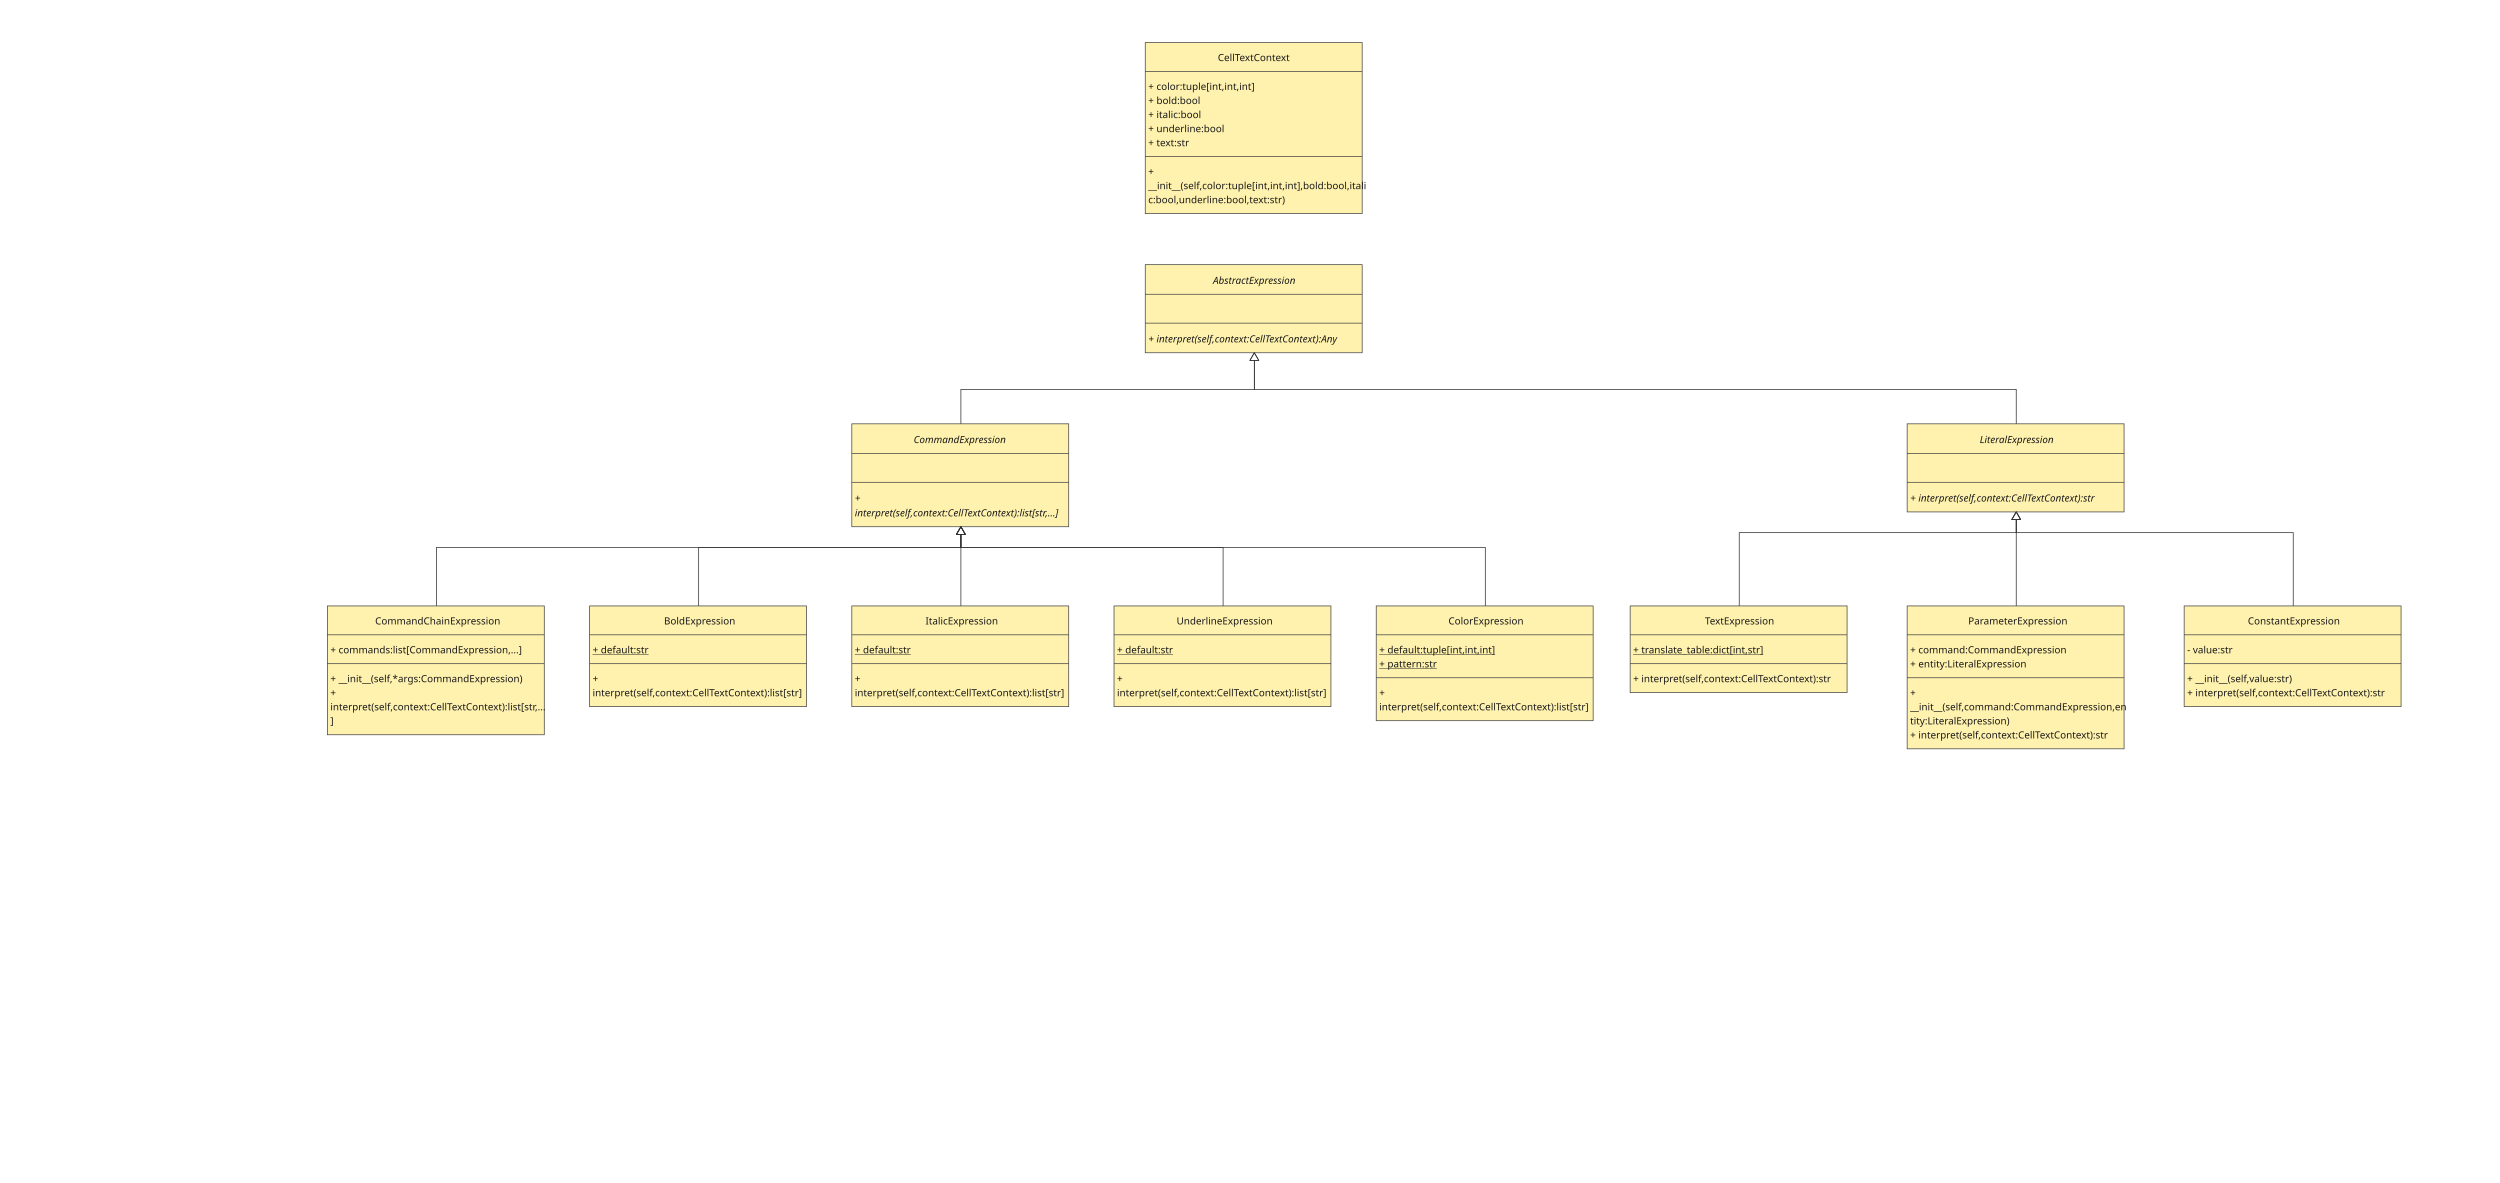
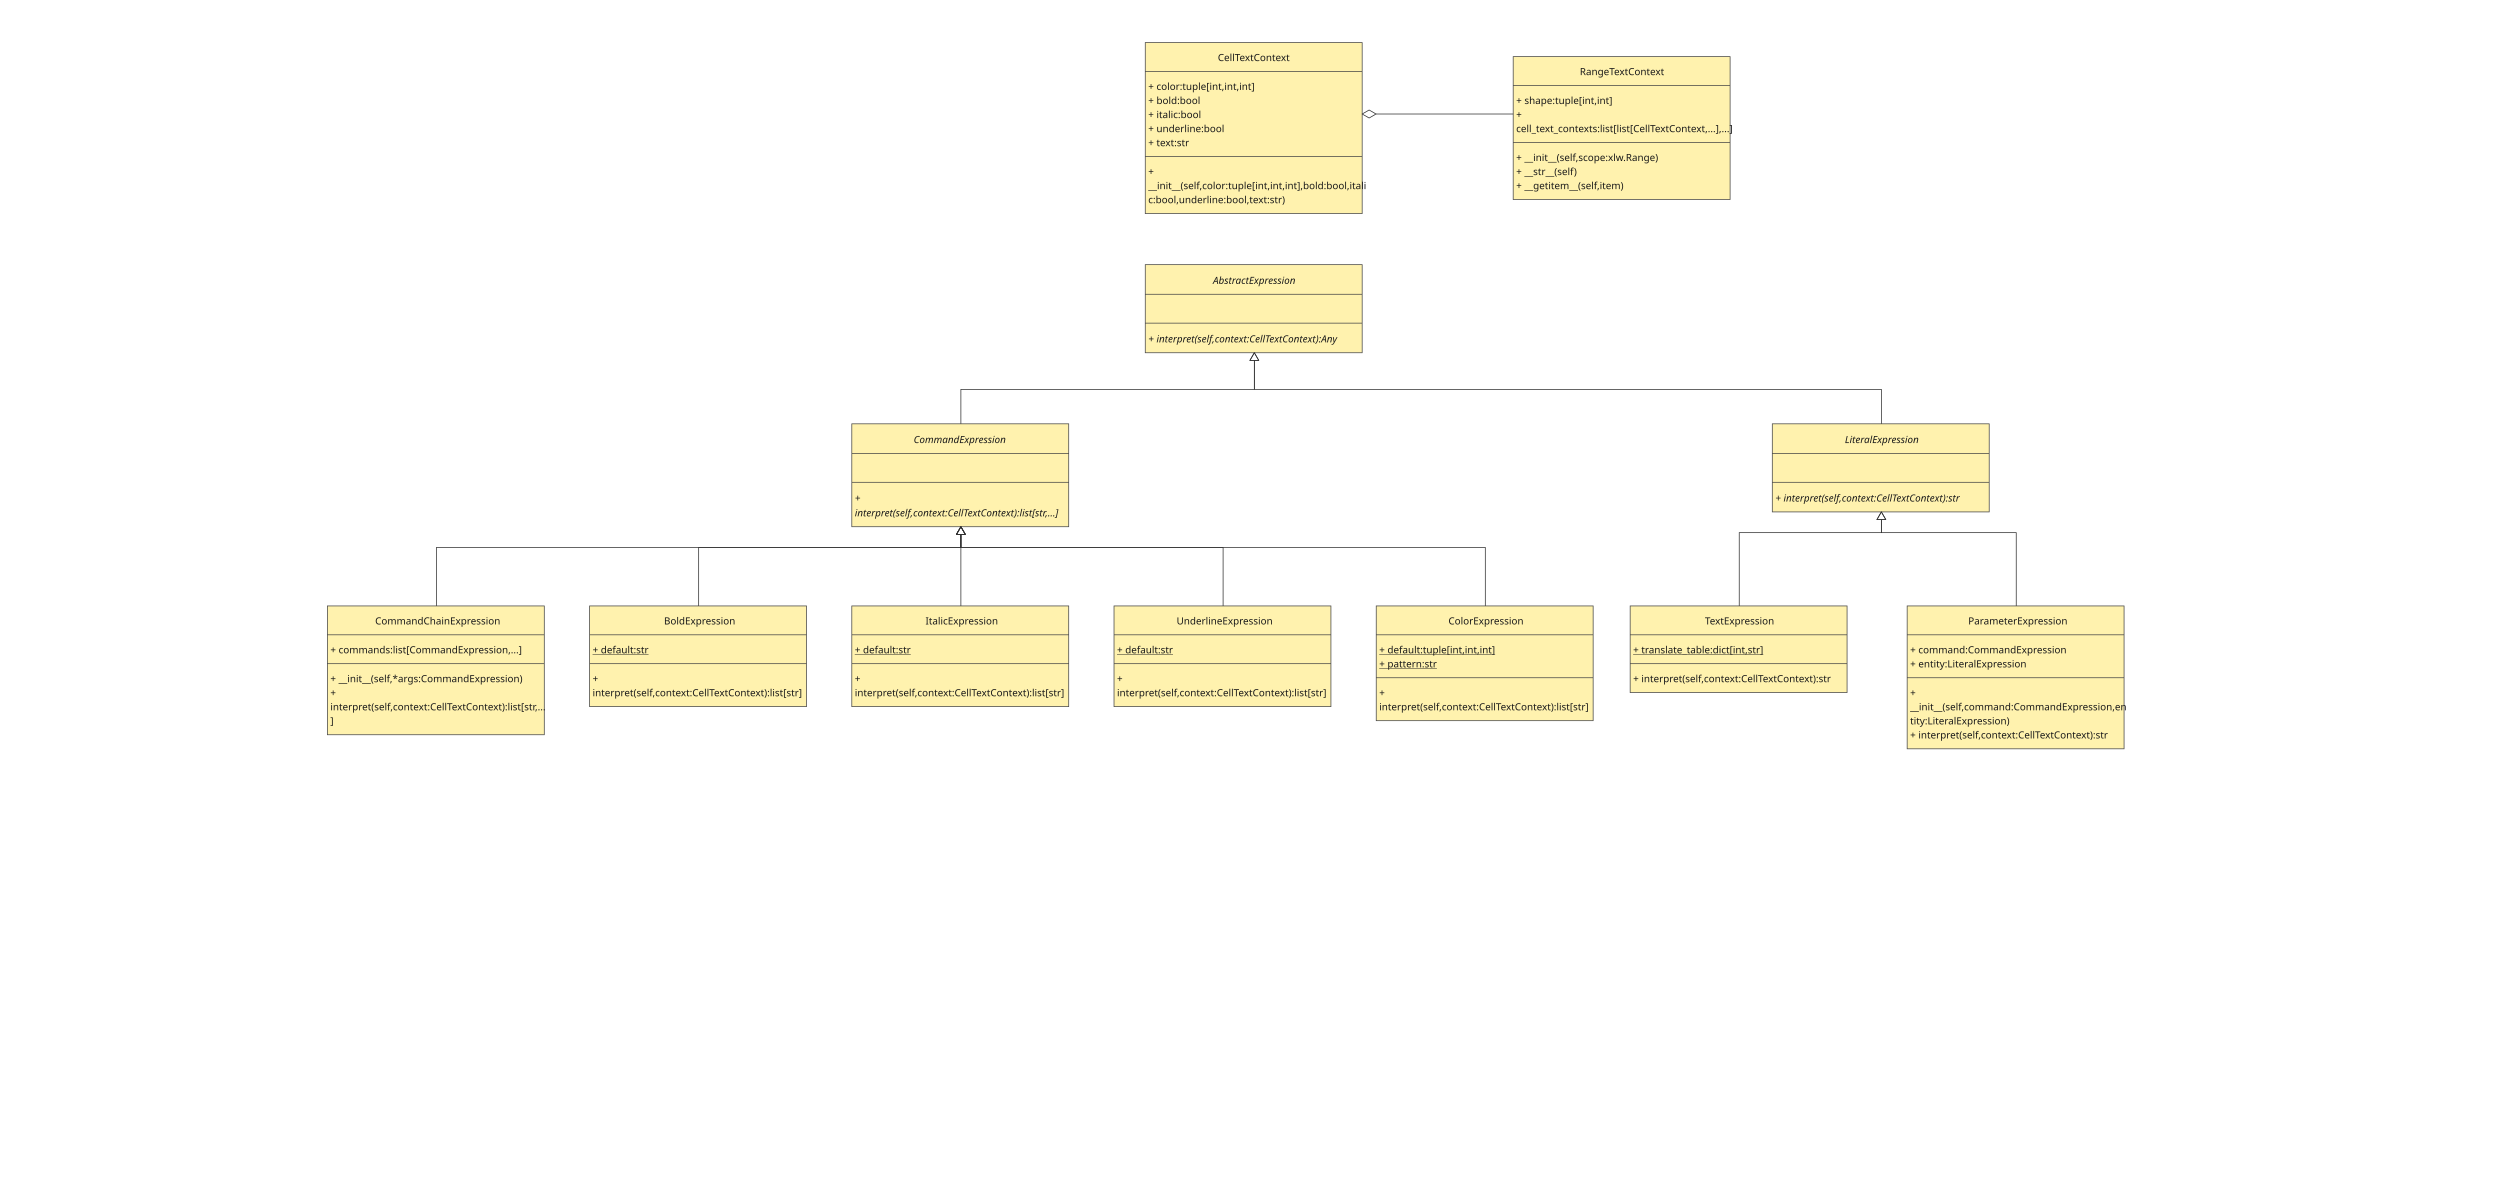
<svg xmlns="http://www.w3.org/2000/svg" height="1597" width="3377" viewBox="0 0 3377 1597">
  <defs />
  <g transform="translate(5.5,5.5)" id="page1">
    <rect height="1587" fill="none" width="3368" y="0" x="0" />
    <g transform="translate(1541.52,52)" id="shape1">
      <path fill="#fff2ae" d="M.0,.0L293.0,.0L293.0,231.0L.0,231.0L.0,.0zM.0,39.0L293.0,39.0L.0,39.0zM.0,154.0L293.0,154.0L.0,154.0z" fill-rule="nonzero" />
      <path fill="none" stroke-width="1" d="M.0,.0L293.0,.0L293.0,231.0L.0,231.0L.0,.0zM.0,39.0L293.0,39.0L.0,39.0zM.0,154.0L293.0,154.0L.0,154.0z" stroke="#454545" />
      <text style="fill:#191919;font-family:微软雅黑;font-size:10.00pt" xml:space="preserve">
        <tspan y="25.0" x="98.0">CellTextContext</tspan>
      </text>
      <text style="fill:#191919;font-family:微软雅黑;font-size:10.00pt" xml:space="preserve">
        <tspan y="64.0" x="4.0">+ color:tuple[int,int,int]</tspan>
        <tspan y="83.0" x="4.0">+ bold:bool</tspan>
        <tspan y="102.0" x="4.0">+ italic:bool</tspan>
        <tspan y="121.0" x="4.0">+ underline:bool</tspan>
        <tspan y="140.0" x="4.0">+ text:str</tspan>
      </text>
      <text style="fill:#191919;font-family:微软雅黑;font-size:10.00pt" xml:space="preserve">
        <tspan y="179.0" x="4.0">+ </tspan>
        <tspan y="198.0" x="4.0">__init__(self,color:tuple[int,int,int],bold:bool,itali</tspan>
        <tspan y="217.0" x="4.0">c:bool,underline:bool,text:str)</tspan>
      </text>
    </g>
    <g transform="translate(1541.52,352)" id="shape2">
      <path fill="#fff2ae" d="M.0,.0L293.0,.0L293.0,119.0L.0,119.0L.0,.0zM.0,40.0L293.0,40.0L.0,40.0zM.0,79.0L293.0,79.0L.0,79.0z" fill-rule="nonzero" />
      <path fill="none" stroke-width="1" d="M.0,.0L293.0,.0L293.0,119.0L.0,119.0L.0,.0zM.0,40.0L293.0,40.0L.0,40.0zM.0,79.0L293.0,79.0L.0,79.0z" stroke="#454545" />
      <text style="fill:#191919;font-family:Microsoft YaHei;font-size:10.00pt;font-style:italic" xml:space="preserve">
        <tspan y="26.0" x="91.5">AbstractExpression</tspan>
      </text>
      <text style="fill:#191919;font-family:Microsoft YaHei;font-size:10.00pt;font-style:italic" xml:space="preserve">
        <tspan y="105.0" x="4.0">+ interpret(self,context:CellTextContext):Any</tspan>
      </text>
    </g>
-     <g transform="translate(2570.69,567)" id="shape3">
+     <g transform="translate(2388.52,567)" id="shape3">
      <path fill="#fff2ae" d="M.0,.0L293.0,.0L293.0,119.0L.0,119.0L.0,.0zM.0,40.0L293.0,40.0L.0,40.0zM.0,79.0L293.0,79.0L.0,79.0z" fill-rule="nonzero" />
      <path fill="none" stroke-width="1" d="M.0,.0L293.0,.0L293.0,119.0L.0,119.0L.0,.0zM.0,40.0L293.0,40.0L.0,40.0zM.0,79.0L293.0,79.0L.0,79.0z" stroke="#454545" />
      <text style="fill:#191919;font-family:Microsoft YaHei;font-size:10.00pt;font-style:italic" xml:space="preserve">
        <tspan y="26.0" x="98.0">LiteralExpression</tspan>
      </text>
      <text style="fill:#191919;font-family:Microsoft YaHei;font-size:10.00pt;font-style:italic" xml:space="preserve">
        <tspan y="105.0" x="4.0">+ interpret(self,context:CellTextContext):str</tspan>
      </text>
    </g>
-     <g transform="translate(2718.03,567)" id="shape4">
-       <path fill="none" stroke-width="1" d="M.0,.0L.0,-46.5L-1029.2,-46.5L-1029.2,-85.6" stroke="#303030" />
-       <path stroke-linejoin="round" fill="none" stroke-width="1" d="M-1029.2,-96.0L-1035.2,-85.6L-1023.2,-85.6L-1029.2,-96.0" stroke-linecap="round" stroke="#303030" />
+     <g transform="translate(2535.857,567)" id="shape4">
+       <path fill="none" stroke-width="1" d="M.0,.0L.0,-46.5L-847.0,-46.5L-847.0,-85.6" stroke="#303030" />
+       <path stroke-linejoin="round" fill="none" stroke-width="1" d="M-847.0,-96.0L-853.0,-85.6L-841.0,-85.6L-847.0,-96.0" stroke-linecap="round" stroke="#303030" />
    </g>
    <g transform="translate(1145.12,567)" id="shape5">
      <path fill="#fff2ae" d="M.0,.0L293.0,.0L293.0,139.0L.0,139.0L.0,.0zM.0,40.0L293.0,40.0L.0,40.0zM.0,79.0L293.0,79.0L.0,79.0z" fill-rule="nonzero" />
      <path fill="none" stroke-width="1" d="M.0,.0L293.0,.0L293.0,139.0L.0,139.0L.0,.0zM.0,40.0L293.0,40.0L.0,40.0zM.0,79.0L293.0,79.0L.0,79.0z" stroke="#454545" />
      <text style="fill:#191919;font-family:Microsoft YaHei;font-size:10.00pt;font-style:italic" xml:space="preserve">
        <tspan y="26.0" x="83.5">CommandExpression</tspan>
      </text>
      <text style="fill:#191919;font-family:Microsoft YaHei;font-size:10.00pt;font-style:italic" xml:space="preserve">
        <tspan y="105.0" x="4.0">+ </tspan>
        <tspan y="125.0" x="4.0">interpret(self,context:CellTextContext):list[str,...]</tspan>
      </text>
    </g>
    <g transform="translate(1292.46,567)" id="shape6">
      <path fill="none" stroke-width="1" d="M.0,.0L.0,-46.5L396.4,-46.5L396.4,-85.6" stroke="#303030" />
      <path stroke-linejoin="round" fill="none" stroke-width="1" d="M396.4,-96.0L390.4,-85.6L402.4,-85.6L396.4,-96.0" stroke-linecap="round" stroke="#303030" />
    </g>
    <g transform="translate(790.92,813)" id="shape7">
      <path fill="#fff2ae" d="M.0,.0L293.0,.0L293.0,136.0L.0,136.0L.0,.0zM.0,39.0L293.0,39.0L.0,39.0zM.0,78.0L293.0,78.0L.0,78.0z" fill-rule="nonzero" />
      <path fill="none" stroke-width="1" d="M.0,.0L293.0,.0L293.0,136.0L.0,136.0L.0,.0zM.0,39.0L293.0,39.0L.0,39.0zM.0,78.0L293.0,78.0L.0,78.0z" stroke="#454545" />
      <text style="fill:#191919;font-family:微软雅黑;font-size:10.00pt" xml:space="preserve">
        <tspan y="25.0" x="100.5">BoldExpression</tspan>
      </text>
      <text style="fill:#191919;font-family:微软雅黑;font-size:10.00pt" xml:space="preserve">
        <tspan y="64.0" style="text-decoration:underline" x="4.0">+ default:str</tspan>
      </text>
      <text style="fill:#191919;font-family:微软雅黑;font-size:10.00pt" xml:space="preserve">
        <tspan y="103.0" x="4.0">+ </tspan>
        <tspan y="122.0" x="4.0">interpret(self,context:CellTextContext):list[str]</tspan>
      </text>
    </g>
    <g transform="translate(1145.12,813)" id="shape8">
      <path fill="#fff2ae" d="M.0,.0L293.0,.0L293.0,136.0L.0,136.0L.0,.0zM.0,39.0L293.0,39.0L.0,39.0zM.0,78.0L293.0,78.0L.0,78.0z" fill-rule="nonzero" />
      <path fill="none" stroke-width="1" d="M.0,.0L293.0,.0L293.0,136.0L.0,136.0L.0,.0zM.0,39.0L293.0,39.0L.0,39.0zM.0,78.0L293.0,78.0L.0,78.0z" stroke="#454545" />
      <text style="fill:#191919;font-family:微软雅黑;font-size:10.00pt" xml:space="preserve">
        <tspan y="25.0" x="99.5">ItalicExpression</tspan>
      </text>
      <text style="fill:#191919;font-family:微软雅黑;font-size:10.00pt" xml:space="preserve">
        <tspan y="64.0" style="text-decoration:underline" x="4.0">+ default:str</tspan>
      </text>
      <text style="fill:#191919;font-family:微软雅黑;font-size:10.00pt" xml:space="preserve">
        <tspan y="103.0" x="4.0">+ </tspan>
        <tspan y="122.0" x="4.0">interpret(self,context:CellTextContext):list[str]</tspan>
      </text>
    </g>
    <g transform="translate(1499.32,813)" id="shape9">
      <path fill="#fff2ae" d="M.0,.0L293.0,.0L293.0,136.0L.0,136.0L.0,.0zM.0,39.0L293.0,39.0L.0,39.0zM.0,78.0L293.0,78.0L.0,78.0z" fill-rule="nonzero" />
      <path fill="none" stroke-width="1" d="M.0,.0L293.0,.0L293.0,136.0L.0,136.0L.0,.0zM.0,39.0L293.0,39.0L.0,39.0zM.0,78.0L293.0,78.0L.0,78.0z" stroke="#454545" />
      <text style="fill:#191919;font-family:微软雅黑;font-size:10.00pt" xml:space="preserve">
        <tspan y="25.0" x="84.5">UnderlineExpression</tspan>
      </text>
      <text style="fill:#191919;font-family:微软雅黑;font-size:10.00pt" xml:space="preserve">
        <tspan y="64.0" style="text-decoration:underline" x="4.0">+ default:str</tspan>
      </text>
      <text style="fill:#191919;font-family:微软雅黑;font-size:10.00pt" xml:space="preserve">
        <tspan y="103.0" x="4.0">+ </tspan>
        <tspan y="122.0" x="4.0">interpret(self,context:CellTextContext):list[str]</tspan>
      </text>
    </g>
    <g transform="translate(1853.52,813)" id="shape10">
      <path fill="#fff2ae" d="M.0,.0L293.0,.0L293.0,155.0L.0,155.0L.0,.0zM.0,39.0L293.0,39.0L.0,39.0zM.0,97.0L293.0,97.0L.0,97.0z" fill-rule="nonzero" />
      <path fill="none" stroke-width="1" d="M.0,.0L293.0,.0L293.0,155.0L.0,155.0L.0,.0zM.0,39.0L293.0,39.0L.0,39.0zM.0,97.0L293.0,97.0L.0,97.0z" stroke="#454545" />
      <text style="fill:#191919;font-family:微软雅黑;font-size:10.00pt" xml:space="preserve">
        <tspan y="25.0" x="97.5">ColorExpression</tspan>
      </text>
      <text style="fill:#191919;font-family:微软雅黑;font-size:10.00pt" xml:space="preserve">
        <tspan y="64.0" style="text-decoration:underline" x="4.0">+ default:tuple[int,int,int]</tspan>
        <tspan y="83.0" style="text-decoration:underline" x="4.0">+ pattern:str</tspan>
      </text>
      <text style="fill:#191919;font-family:微软雅黑;font-size:10.00pt" xml:space="preserve">
        <tspan y="122.0" x="4.0">+ </tspan>
        <tspan y="141.0" x="4.0">interpret(self,context:CellTextContext):list[str]</tspan>
      </text>
    </g>
    <g transform="translate(2000.86,813)" id="shape11">
      <path fill="none" stroke-width="1" d="M.0,.0L.0,-79.0L-708.4,-79.0L-708.4,-96.6" stroke="#303030" />
      <path stroke-linejoin="round" fill="none" stroke-width="1" d="M-708.4,-107.0L-714.4,-96.6L-702.4,-96.6L-708.4,-107.0" stroke-linecap="round" stroke="#303030" />
    </g>
    <g transform="translate(2196.52,813)" id="shape12">
      <path fill="#fff2ae" d="M.0,.0L293.0,.0L293.0,117.0L.0,117.0L.0,.0zM.0,39.0L293.0,39.0L.0,39.0zM.0,78.0L293.0,78.0L.0,78.0z" fill-rule="nonzero" />
      <path fill="none" stroke-width="1" d="M.0,.0L293.0,.0L293.0,117.0L.0,117.0L.0,.0zM.0,39.0L293.0,39.0L.0,39.0zM.0,78.0L293.0,78.0L.0,78.0z" stroke="#454545" />
      <text style="fill:#191919;font-family:微软雅黑;font-size:10.00pt" xml:space="preserve">
        <tspan y="25.0" x="101.0">TextExpression</tspan>
      </text>
      <text style="fill:#191919;font-family:微软雅黑;font-size:10.00pt" xml:space="preserve">
        <tspan y="64.0" style="text-decoration:underline" x="4.0">+ translate_table:dict[int,str]</tspan>
      </text>
      <text style="fill:#191919;font-family:微软雅黑;font-size:10.00pt" xml:space="preserve">
        <tspan y="103.0" x="4.0">+ interpret(self,context:CellTextContext):str</tspan>
      </text>
    </g>
-     <g transform="translate(2343.86,813)" id="shape13">
-       <path fill="none" stroke-width="1" d="M.0,.0L.0,-99.0L374.2,-99.0L374.2,-116.6" stroke="#303030" />
-       <path stroke-linejoin="round" fill="none" stroke-width="1" d="M374.2,-127.0L368.2,-116.6L380.2,-116.6L374.2,-127.0" stroke-linecap="round" stroke="#303030" />
+     <g transform="translate(2343.857,813)" id="shape13">
+       <path fill="none" stroke-width="1" d="M.0,.0L.0,-99.0L192.0,-99.0L192.0,-116.6" stroke="#303030" />
+       <path stroke-linejoin="round" fill="none" stroke-width="1" d="M192.0,-127.0L186.0,-116.6L198.0,-116.6L192.0,-127.0" stroke-linecap="round" stroke="#303030" />
    </g>
    <g transform="translate(436.72,813)" id="shape14">
      <path fill="#fff2ae" d="M.0,.0L293.0,.0L293.0,174.0L.0,174.0L.0,.0zM.0,39.0L293.0,39.0L.0,39.0zM.0,78.0L293.0,78.0L.0,78.0z" fill-rule="nonzero" />
      <path fill="none" stroke-width="1" d="M.0,.0L293.0,.0L293.0,174.0L.0,174.0L.0,.0zM.0,39.0L293.0,39.0L.0,39.0zM.0,78.0L293.0,78.0L.0,78.0z" stroke="#454545" />
      <text style="fill:#191919;font-family:微软雅黑;font-size:10.00pt" xml:space="preserve">
        <tspan y="25.0" x="64.5">CommandChainExpression</tspan>
      </text>
      <text style="fill:#191919;font-family:微软雅黑;font-size:10.00pt" xml:space="preserve">
        <tspan y="64.0" x="4.0">+ commands:list[CommandExpression,...]</tspan>
      </text>
      <text style="fill:#191919;font-family:微软雅黑;font-size:10.00pt" xml:space="preserve">
        <tspan y="103.0" x="4.0">+ __init__(self,*args:CommandExpression)</tspan>
        <tspan y="122.0" x="4.0">+ </tspan>
        <tspan y="141.0" x="4.0">interpret(self,context:CellTextContext):list[str,...</tspan>
        <tspan y="160.0" x="4.0">]</tspan>
      </text>
    </g>
    <g transform="translate(2570.69,813)" id="shape15">
      <path fill="#fff2ae" d="M.0,.0L293.0,.0L293.0,193.0L.0,193.0L.0,.0zM.0,39.0L293.0,39.0L.0,39.0zM.0,97.0L293.0,97.0L.0,97.0z" fill-rule="nonzero" />
      <path fill="none" stroke-width="1" d="M.0,.0L293.0,.0L293.0,193.0L.0,193.0L.0,.0zM.0,39.0L293.0,39.0L.0,39.0zM.0,97.0L293.0,97.0L.0,97.0z" stroke="#454545" />
      <text style="fill:#191919;font-family:微软雅黑;font-size:10.00pt" xml:space="preserve">
        <tspan y="25.0" x="82.5">ParameterExpression</tspan>
      </text>
      <text style="fill:#191919;font-family:微软雅黑;font-size:10.00pt" xml:space="preserve">
        <tspan y="64.0" x="4.0">+ command:CommandExpression</tspan>
        <tspan y="83.0" x="4.0">+ entity:LiteralExpression</tspan>
      </text>
      <text style="fill:#191919;font-family:微软雅黑;font-size:10.00pt" xml:space="preserve">
        <tspan y="122.0" x="4.0">+ </tspan>
        <tspan y="141.0" x="4.0">__init__(self,command:CommandExpression,en</tspan>
        <tspan y="160.0" x="4.0">tity:LiteralExpression)</tspan>
        <tspan y="179.0" x="4.0">+ interpret(self,context:CellTextContext):str</tspan>
      </text>
    </g>
-     <g transform="translate(2718.03,813)" id="shape16">
-       <path fill="none" stroke-width="1" d="M.0,.0L.0,-116.6" stroke="#303030" />
-       <path stroke-linejoin="round" fill="none" stroke-width="1" d="M.0,-127.0L-6.0,-116.6L6.0,-116.6L.0,-127.0" stroke-linecap="round" stroke="#303030" />
+     <g transform="translate(2718.027,813)" id="shape16">
+       <path fill="none" stroke-width="1" d="M.0,.0L.0,-99.0L-182.2,-99.0L-182.2,-116.6" stroke="#303030" />
+       <path stroke-linejoin="round" fill="none" stroke-width="1" d="M-182.2,-127.0L-188.2,-116.6L-176.2,-116.6L-182.2,-127.0" stroke-linecap="round" stroke="#303030" />
    </g>
    <g transform="translate(584.057,813)" id="shape17">
      <path fill="none" stroke-width="1" d="M.0,.0L.0,-79.0L708.4,-79.0L708.4,-96.6" stroke="#303030" />
      <path stroke-linejoin="round" fill="none" stroke-width="1" d="M708.4,-107.0L702.4,-96.6L714.4,-96.6L708.4,-107.0" stroke-linecap="round" stroke="#303030" />
    </g>
    <g transform="translate(938.257,813)" id="shape18">
      <path fill="none" stroke-width="1" d="M.0,.0L.0,-79.0L354.2,-79.0L354.2,-96.6" stroke="#303030" />
      <path stroke-linejoin="round" fill="none" stroke-width="1" d="M354.2,-107.0L348.2,-96.6L360.2,-96.6L354.2,-107.0" stroke-linecap="round" stroke="#303030" />
    </g>
    <g transform="translate(1292.46,813)" id="shape19">
      <path fill="none" stroke-width="1" d="M.0,.0L.0,-96.6" stroke="#303030" />
      <path stroke-linejoin="round" fill="none" stroke-width="1" d="M.0,-107.0L-6.0,-96.6L6.0,-96.6L.0,-107.0" stroke-linecap="round" stroke="#303030" />
    </g>
    <g transform="translate(1646.66,813)" id="shape20">
      <path fill="none" stroke-width="1" d="M.0,.0L.0,-79.0L-354.2,-79.0L-354.2,-96.6" stroke="#303030" />
      <path stroke-linejoin="round" fill="none" stroke-width="1" d="M-354.2,-107.0L-360.2,-96.6L-348.2,-96.6L-354.2,-107.0" stroke-linecap="round" stroke="#303030" />
    </g>
-     <g transform="translate(2944.86,813)" id="shape21">
-       <path fill="#fff2ae" d="M.0,.0L293.0,.0L293.0,136.0L.0,136.0L.0,.0zM.0,39.0L293.0,39.0L.0,39.0zM.0,78.0L293.0,78.0L.0,78.0z" fill-rule="nonzero" />
-       <path fill="none" stroke-width="1" d="M.0,.0L293.0,.0L293.0,136.0L.0,136.0L.0,.0zM.0,39.0L293.0,39.0L.0,39.0zM.0,78.0L293.0,78.0L.0,78.0z" stroke="#454545" />
-       <text style="fill:#191919;font-family:微软雅黑;font-size:10.00pt" xml:space="preserve">
-         <tspan y="25.0" x="86.0">ConstantExpression</tspan>
-       </text>
-       <text style="fill:#191919;font-family:微软雅黑;font-size:10.00pt" xml:space="preserve">
-         <tspan y="64.0" x="4.0">- value:str</tspan>
-       </text>
-       <text style="fill:#191919;font-family:微软雅黑;font-size:10.00pt" xml:space="preserve">
-         <tspan y="103.0" x="4.0">+ __init__(self,value:str)</tspan>
-         <tspan y="122.0" x="4.0">+ interpret(self,context:CellTextContext):str</tspan>
-       </text>
-     </g>
-     <g transform="translate(3092.197,813)" id="shape22">
-       <path fill="none" stroke-width="1" d="M.0,.0L.0,-99.0L-374.2,-99.0L-374.2,-116.6" stroke="#303030" />
-       <path stroke-linejoin="round" fill="none" stroke-width="1" d="M-374.2,-127.0L-380.2,-116.6L-368.2,-116.6L-374.2,-127.0" stroke-linecap="round" stroke="#303030" />
+     <g transform="translate(2038.52,71)" id="shape21">
+       <path fill="#fff2ae" d="M.0,.0L293.0,.0L293.0,193.0L.0,193.0L.0,.0zM.0,39.0L293.0,39.0L.0,39.0zM.0,116.0L293.0,116.0L.0,116.0z" fill-rule="nonzero" />
+       <path fill="none" stroke-width="1" d="M.0,.0L293.0,.0L293.0,193.0L.0,193.0L.0,.0zM.0,39.0L293.0,39.0L.0,39.0zM.0,116.0L293.0,116.0L.0,116.0z" stroke="#454545" />
+       <text style="fill:#191919;font-family:微软雅黑;font-size:10.00pt" xml:space="preserve">
+         <tspan y="25.0" x="90.0">RangeTextContext</tspan>
+       </text>
+       <text style="fill:#191919;font-family:微软雅黑;font-size:10.00pt" xml:space="preserve">
+         <tspan y="64.0" x="4.0">+ shape:tuple[int,int]</tspan>
+         <tspan y="83.0" x="4.0">+ </tspan>
+         <tspan y="102.0" x="4.0">cell_text_contexts:list[list[CellTextContext,...],...]</tspan>
+       </text>
+       <text style="fill:#191919;font-family:微软雅黑;font-size:10.00pt" xml:space="preserve">
+         <tspan y="141.0" x="4.0">+ __init__(self,scope:xlw.Range)</tspan>
+         <tspan y="160.0" x="4.0">+ __str__(self)</tspan>
+         <tspan y="179.0" x="4.0">+ __getitem__(self,item)</tspan>
+       </text>
+     </g>
+     <g transform="translate(1834.52,148.5)" id="shape22">
+       <path fill="none" stroke-width="1" d="M18.7,.0L204.0,.0" stroke="#303030" />
+       <path stroke-linejoin="round" fill="none" stroke-width="1" d="M.0,.0L9.4,5.4L18.7,.0L9.4,-5.4L.0,.0" stroke-linecap="round" stroke="#303030" />
    </g>
  </g>
</svg>
